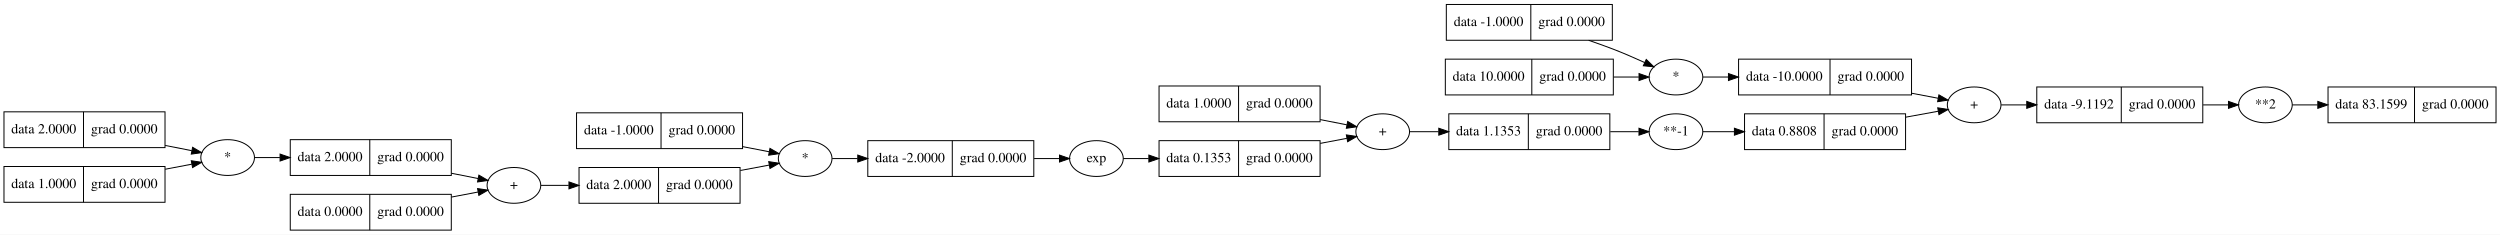
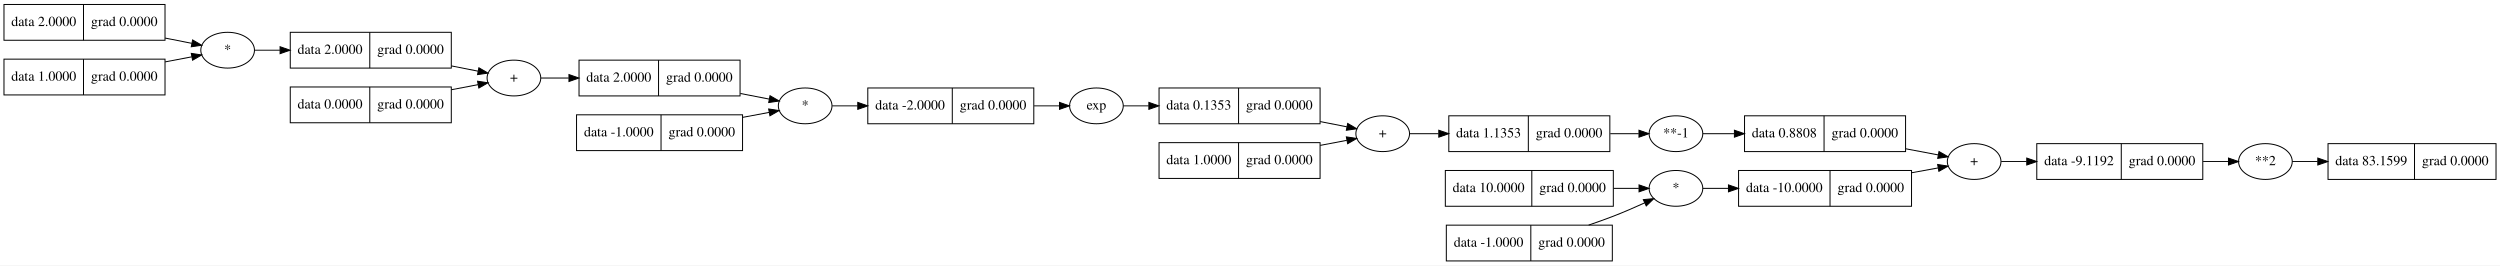
- <svg xmlns="http://www.w3.org/2000/svg" width="2515pt" height="236pt" viewBox="0.00 0.00 2515.00 236.00">
-   <g id="graph0" class="graph" transform="scale(1 1) rotate(0) translate(4 232)">
-     <polygon fill="white" stroke="transparent" points="-4,4 -4,-232 2511,-232 2511,4 -4,4" />
+ <svg xmlns="http://www.w3.org/2000/svg" width="2515pt" height="267pt" viewBox="0.00 0.00 2515.00 267.00">
+   <g id="graph0" class="graph" transform="scale(1 1) rotate(0) translate(4 263)">
+     <polygon fill="white" stroke="transparent" points="-4,4 -4,-263 2511,-263 2511,4 -4,4" />
    <g id="node1" class="node">
-       <polygon fill="none" stroke="black" points="1451,-191.5 1451,-227.5 1618,-227.5 1618,-191.5 1451,-191.5" />
-       <text text-anchor="middle" x="1493.5" y="-205.8" font-family="Times,serif" font-size="14.00">data -1.0000</text>
-       <polyline fill="none" stroke="black" points="1536,-191.5 1536,-227.5 " />
-       <text text-anchor="middle" x="1577" y="-205.8" font-family="Times,serif" font-size="14.00">grad 0.0000</text>
+       <polygon fill="none" stroke="black" points="2045,-82.5 2045,-118.5 2212,-118.5 2212,-82.5 2045,-82.5" />
+       <text text-anchor="middle" x="2087.5" y="-96.8" font-family="Times,serif" font-size="14.00">data -9.1192</text>
+       <polyline fill="none" stroke="black" points="2130,-82.5 2130,-118.5 " />
+       <text text-anchor="middle" x="2171" y="-96.8" font-family="Times,serif" font-size="14.00">grad 0.0000</text>
+     </g>
+     <g id="node19" class="node">
+       <ellipse fill="none" stroke="black" cx="2275" cy="-100.5" rx="27" ry="18" />
+       <text text-anchor="middle" x="2275" y="-96.8" font-family="Times,serif" font-size="14.00">**2</text>
+     </g>
+     <g id="edge18" class="edge">
+       <path fill="none" stroke="black" d="M2212.3,-100.5C2221.14,-100.5 2229.77,-100.5 2237.64,-100.5" />
+       <polygon fill="black" stroke="black" points="2237.85,-104 2247.85,-100.5 2237.85,-97 2237.85,-104" />
+     </g>
+     <g id="node2" class="node">
+       <ellipse fill="none" stroke="black" cx="1982" cy="-100.5" rx="27" ry="18" />
+       <text text-anchor="middle" x="1982" y="-96.8" font-family="Times,serif" font-size="14.00">+</text>
+     </g>
+     <g id="edge1" class="edge">
+       <path fill="none" stroke="black" d="M2009.17,-100.5C2016.75,-100.5 2025.5,-100.5 2034.74,-100.5" />
+       <polygon fill="black" stroke="black" points="2034.92,-104 2044.92,-100.5 2034.92,-97 2034.92,-104" />
+     </g>
+     <g id="node3" class="node">
+       <polygon fill="none" stroke="black" points="1450,-55.5 1450,-91.5 1619,-91.5 1619,-55.5 1450,-55.5" />
+       <text text-anchor="middle" x="1493.5" y="-69.8" font-family="Times,serif" font-size="14.00">data 10.0000</text>
+       <polyline fill="none" stroke="black" points="1537,-55.5 1537,-91.5 " />
+       <text text-anchor="middle" x="1578" y="-69.8" font-family="Times,serif" font-size="14.00">grad 0.0000</text>
+     </g>
+     <g id="node24" class="node">
+       <ellipse fill="none" stroke="black" cx="1682" cy="-73.5" rx="27" ry="18" />
+       <text text-anchor="middle" x="1682" y="-69.8" font-family="Times,serif" font-size="14.00">*</text>
+     </g>
+     <g id="edge14" class="edge">
+       <path fill="none" stroke="black" d="M1619.29,-73.5C1628.15,-73.5 1636.79,-73.5 1644.66,-73.5" />
+       <polygon fill="black" stroke="black" points="1644.87,-77 1654.87,-73.5 1644.87,-70 1644.87,-77" />
+     </g>
+     <g id="node4" class="node">
+       <polygon fill="none" stroke="black" points="0,-222.5 0,-258.5 162,-258.5 162,-222.5 0,-222.5" />
+       <text text-anchor="middle" x="40" y="-236.8" font-family="Times,serif" font-size="14.00">data 2.0000</text>
+       <polyline fill="none" stroke="black" points="80,-222.5 80,-258.5 " />
+       <text text-anchor="middle" x="121" y="-236.8" font-family="Times,serif" font-size="14.00">grad 0.0000</text>
+     </g>
+     <g id="node13" class="node">
+       <ellipse fill="none" stroke="black" cx="225" cy="-212.5" rx="27" ry="18" />
+       <text text-anchor="middle" x="225" y="-208.8" font-family="Times,serif" font-size="14.00">*</text>
+     </g>
+     <g id="edge11" class="edge">
+       <path fill="none" stroke="black" d="M162.13,-224.7C171.51,-222.85 180.67,-221.04 188.94,-219.41" />
+       <polygon fill="black" stroke="black" points="189.77,-222.82 198.9,-217.45 188.42,-215.95 189.77,-222.82" />
+     </g>
+     <g id="node5" class="node">
+       <polygon fill="none" stroke="black" points="1751,-110.5 1751,-146.5 1913,-146.5 1913,-110.5 1751,-110.5" />
+       <text text-anchor="middle" x="1791" y="-124.8" font-family="Times,serif" font-size="14.00">data 0.8808</text>
+       <polyline fill="none" stroke="black" points="1831,-110.5 1831,-146.5 " />
+       <text text-anchor="middle" x="1872" y="-124.8" font-family="Times,serif" font-size="14.00">grad 0.0000</text>
+     </g>
+     <g id="edge23" class="edge">
+       <path fill="none" stroke="black" d="M1913.06,-113.35C1924.59,-111.17 1935.92,-109.03 1945.92,-107.14" />
+       <polygon fill="black" stroke="black" points="1946.64,-110.56 1955.82,-105.26 1945.34,-103.68 1946.64,-110.56" />
+     </g>
+     <g id="node6" class="node">
+       <ellipse fill="none" stroke="black" cx="1682" cy="-128.5" rx="27" ry="18" />
+       <text text-anchor="middle" x="1682" y="-124.8" font-family="Times,serif" font-size="14.00">**-1</text>
+     </g>
+     <g id="edge2" class="edge">
+       <path fill="none" stroke="black" d="M1709.12,-128.5C1718.3,-128.5 1729.2,-128.5 1740.65,-128.5" />
+       <polygon fill="black" stroke="black" points="1740.82,-132 1750.82,-128.5 1740.82,-125 1740.82,-132" />
+     </g>
+     <g id="node7" class="node">
+       <polygon fill="none" stroke="black" points="869,-138.5 869,-174.5 1036,-174.5 1036,-138.5 869,-138.5" />
+       <text text-anchor="middle" x="911.5" y="-152.8" font-family="Times,serif" font-size="14.00">data -2.0000</text>
+       <polyline fill="none" stroke="black" points="954,-138.5 954,-174.5 " />
+       <text text-anchor="middle" x="995" y="-152.8" font-family="Times,serif" font-size="14.00">grad 0.0000</text>
+     </g>
+     <g id="node15" class="node">
+       <ellipse fill="none" stroke="black" cx="1099" cy="-156.5" rx="27" ry="18" />
+       <text text-anchor="middle" x="1099" y="-152.8" font-family="Times,serif" font-size="14.00">exp</text>
+     </g>
+     <g id="edge17" class="edge">
+       <path fill="none" stroke="black" d="M1036.3,-156.5C1045.14,-156.5 1053.77,-156.5 1061.64,-156.5" />
+       <polygon fill="black" stroke="black" points="1061.85,-160 1071.85,-156.5 1061.85,-153 1061.85,-160" />
+     </g>
+     <g id="node8" class="node">
+       <ellipse fill="none" stroke="black" cx="806" cy="-156.5" rx="27" ry="18" />
+       <text text-anchor="middle" x="806" y="-152.8" font-family="Times,serif" font-size="14.00">*</text>
+     </g>
+     <g id="edge3" class="edge">
+       <path fill="none" stroke="black" d="M833.17,-156.5C840.75,-156.5 849.5,-156.5 858.74,-156.5" />
+       <polygon fill="black" stroke="black" points="858.92,-160 868.92,-156.5 858.92,-153 858.92,-160" />
+     </g>
+     <g id="node9" class="node">
+       <polygon fill="none" stroke="black" points="0,-167.5 0,-203.5 162,-203.5 162,-167.5 0,-167.5" />
+       <text text-anchor="middle" x="40" y="-181.8" font-family="Times,serif" font-size="14.00">data 1.0000</text>
+       <polyline fill="none" stroke="black" points="80,-167.5 80,-203.5 " />
+       <text text-anchor="middle" x="121" y="-181.8" font-family="Times,serif" font-size="14.00">grad 0.0000</text>
+     </g>
+     <g id="edge20" class="edge">
+       <path fill="none" stroke="black" d="M162.13,-200.74C171.51,-202.52 180.67,-204.26 188.94,-205.83" />
+       <polygon fill="black" stroke="black" points="188.43,-209.3 198.9,-207.73 189.73,-202.42 188.43,-209.3" />
+     </g>
+     <g id="node10" class="node">
+       <polygon fill="none" stroke="black" points="578.5,-166.5 578.5,-202.5 740.5,-202.5 740.5,-166.5 578.5,-166.5" />
+       <text text-anchor="middle" x="618.5" y="-180.8" font-family="Times,serif" font-size="14.00">data 2.0000</text>
+       <polyline fill="none" stroke="black" points="658.5,-166.5 658.5,-202.5 " />
+       <text text-anchor="middle" x="699.5" y="-180.8" font-family="Times,serif" font-size="14.00">grad 0.0000</text>
+     </g>
+     <g id="edge16" class="edge">
+       <path fill="none" stroke="black" d="M740.78,-168.94C750.96,-166.97 760.92,-165.04 769.85,-163.31" />
+       <polygon fill="black" stroke="black" points="770.65,-166.72 779.8,-161.38 769.32,-159.85 770.65,-166.72" />
+     </g>
+     <g id="node11" class="node">
+       <ellipse fill="none" stroke="black" cx="513" cy="-184.5" rx="27" ry="18" />
+       <text text-anchor="middle" x="513" y="-180.8" font-family="Times,serif" font-size="14.00">+</text>
+     </g>
+     <g id="edge4" class="edge">
+       <path fill="none" stroke="black" d="M540.17,-184.5C548.4,-184.5 558.01,-184.5 568.12,-184.5" />
+       <polygon fill="black" stroke="black" points="568.37,-188 578.37,-184.5 568.37,-181 568.37,-188" />
+     </g>
+     <g id="node12" class="node">
+       <polygon fill="none" stroke="black" points="288,-194.5 288,-230.5 450,-230.5 450,-194.5 288,-194.5" />
+       <text text-anchor="middle" x="328" y="-208.8" font-family="Times,serif" font-size="14.00">data 2.0000</text>
+       <polyline fill="none" stroke="black" points="368,-194.5 368,-230.5 " />
+       <text text-anchor="middle" x="409" y="-208.8" font-family="Times,serif" font-size="14.00">grad 0.0000</text>
+     </g>
+     <g id="edge22" class="edge">
+       <path fill="none" stroke="black" d="M450.13,-196.7C459.51,-194.85 468.67,-193.04 476.94,-191.41" />
+       <polygon fill="black" stroke="black" points="477.77,-194.82 486.9,-189.45 476.42,-187.95 477.77,-194.82" />
+     </g>
+     <g id="edge5" class="edge">
+       <path fill="none" stroke="black" d="M252.04,-212.5C259.63,-212.5 268.38,-212.5 277.6,-212.5" />
+       <polygon fill="black" stroke="black" points="277.76,-216 287.76,-212.5 277.76,-209 277.76,-216" />
+     </g>
+     <g id="node14" class="node">
+       <polygon fill="none" stroke="black" points="1162,-138.5 1162,-174.5 1324,-174.5 1324,-138.5 1162,-138.5" />
+       <text text-anchor="middle" x="1202" y="-152.8" font-family="Times,serif" font-size="14.00">data 0.1353</text>
+       <polyline fill="none" stroke="black" points="1242,-138.5 1242,-174.5 " />
+       <text text-anchor="middle" x="1283" y="-152.8" font-family="Times,serif" font-size="14.00">grad 0.0000</text>
+     </g>
+     <g id="node21" class="node">
+       <ellipse fill="none" stroke="black" cx="1387" cy="-128.5" rx="27" ry="18" />
+       <text text-anchor="middle" x="1387" y="-124.8" font-family="Times,serif" font-size="14.00">+</text>
+     </g>
+     <g id="edge24" class="edge">
+       <path fill="none" stroke="black" d="M1324.13,-140.7C1333.51,-138.85 1342.67,-137.04 1350.94,-135.41" />
+       <polygon fill="black" stroke="black" points="1351.77,-138.82 1360.9,-133.45 1350.42,-131.95 1351.77,-138.82" />
+     </g>
+     <g id="edge6" class="edge">
+       <path fill="none" stroke="black" d="M1126.04,-156.5C1133.63,-156.5 1142.38,-156.5 1151.6,-156.5" />
+       <polygon fill="black" stroke="black" points="1151.76,-160 1161.76,-156.5 1151.76,-153 1151.76,-160" />
+     </g>
+     <g id="node16" class="node">
+       <polygon fill="none" stroke="black" points="288,-139.5 288,-175.5 450,-175.5 450,-139.5 288,-139.5" />
+       <text text-anchor="middle" x="328" y="-153.8" font-family="Times,serif" font-size="14.00">data 0.0000</text>
+       <polyline fill="none" stroke="black" points="368,-139.5 368,-175.5 " />
+       <text text-anchor="middle" x="409" y="-153.8" font-family="Times,serif" font-size="14.00">grad 0.0000</text>
+     </g>
+     <g id="edge19" class="edge">
+       <path fill="none" stroke="black" d="M450.13,-172.74C459.51,-174.52 468.67,-176.26 476.94,-177.83" />
+       <polygon fill="black" stroke="black" points="476.43,-181.3 486.9,-179.73 477.73,-174.42 476.43,-181.3" />
+     </g>
+     <g id="node17" class="node">
+       <polygon fill="none" stroke="black" points="1162,-83.5 1162,-119.5 1324,-119.5 1324,-83.5 1162,-83.5" />
+       <text text-anchor="middle" x="1202" y="-97.8" font-family="Times,serif" font-size="14.00">data 1.0000</text>
+       <polyline fill="none" stroke="black" points="1242,-83.5 1242,-119.5 " />
+       <text text-anchor="middle" x="1283" y="-97.8" font-family="Times,serif" font-size="14.00">grad 0.0000</text>
+     </g>
+     <g id="edge21" class="edge">
+       <path fill="none" stroke="black" d="M1324.13,-116.74C1333.51,-118.52 1342.67,-120.26 1350.94,-121.83" />
+       <polygon fill="black" stroke="black" points="1350.43,-125.3 1360.9,-123.73 1351.73,-118.42 1350.43,-125.3" />
    </g>
    <g id="node18" class="node">
-       <ellipse fill="none" stroke="black" cx="1682" cy="-154.5" rx="27" ry="18" />
-       <text text-anchor="middle" x="1682" y="-150.8" font-family="Times,serif" font-size="14.00">*</text>
-     </g>
-     <g id="edge16" class="edge">
-       <path fill="none" stroke="black" d="M1594.19,-191.44C1602.57,-188.59 1611.04,-185.57 1619,-182.5 1629.44,-178.47 1640.64,-173.59 1650.61,-169.04" />
-       <polygon fill="black" stroke="black" points="1652.13,-172.19 1659.73,-164.81 1649.18,-165.84 1652.13,-172.19" />
-     </g>
-     <g id="node2" class="node">
-       <polygon fill="none" stroke="black" points="2045,-108.5 2045,-144.5 2212,-144.5 2212,-108.5 2045,-108.5" />
-       <text text-anchor="middle" x="2087.5" y="-122.8" font-family="Times,serif" font-size="14.00">data -9.1192</text>
-       <polyline fill="none" stroke="black" points="2130,-108.5 2130,-144.5 " />
-       <text text-anchor="middle" x="2171" y="-122.8" font-family="Times,serif" font-size="14.00">grad 0.0000</text>
-     </g>
-     <g id="node5" class="node">
-       <ellipse fill="none" stroke="black" cx="2275" cy="-126.5" rx="27" ry="18" />
-       <text text-anchor="middle" x="2275" y="-122.8" font-family="Times,serif" font-size="14.00">**2</text>
-     </g>
-     <g id="edge23" class="edge">
-       <path fill="none" stroke="black" d="M2212.3,-126.5C2221.14,-126.5 2229.77,-126.5 2237.64,-126.5" />
-       <polygon fill="black" stroke="black" points="2237.85,-130 2247.85,-126.5 2237.85,-123 2237.85,-130" />
-     </g>
-     <g id="node3" class="node">
-       <ellipse fill="none" stroke="black" cx="1982" cy="-126.5" rx="27" ry="18" />
-       <text text-anchor="middle" x="1982" y="-122.8" font-family="Times,serif" font-size="14.00">+</text>
-     </g>
-     <g id="edge1" class="edge">
-       <path fill="none" stroke="black" d="M2009.17,-126.5C2016.75,-126.5 2025.5,-126.5 2034.74,-126.5" />
-       <polygon fill="black" stroke="black" points="2034.92,-130 2044.92,-126.5 2034.92,-123 2034.92,-130" />
-     </g>
-     <g id="node4" class="node">
-       <polygon fill="none" stroke="black" points="2338,-108.5 2338,-144.5 2507,-144.5 2507,-108.5 2338,-108.5" />
-       <text text-anchor="middle" x="2381.5" y="-122.8" font-family="Times,serif" font-size="14.00">data 83.1599</text>
-       <polyline fill="none" stroke="black" points="2425,-108.5 2425,-144.5 " />
-       <text text-anchor="middle" x="2466" y="-122.8" font-family="Times,serif" font-size="14.00">grad 0.0000</text>
-     </g>
-     <g id="edge2" class="edge">
-       <path fill="none" stroke="black" d="M2302.01,-126.5C2309.58,-126.5 2318.31,-126.5 2327.54,-126.5" />
-       <polygon fill="black" stroke="black" points="2327.72,-130 2337.72,-126.5 2327.72,-123 2327.72,-130" />
-     </g>
-     <g id="node6" class="node">
-       <polygon fill="none" stroke="black" points="1162,-109.5 1162,-145.5 1324,-145.5 1324,-109.5 1162,-109.5" />
-       <text text-anchor="middle" x="1202" y="-123.8" font-family="Times,serif" font-size="14.00">data 1.0000</text>
-       <polyline fill="none" stroke="black" points="1242,-109.5 1242,-145.5 " />
-       <text text-anchor="middle" x="1283" y="-123.8" font-family="Times,serif" font-size="14.00">grad 0.0000</text>
+       <polygon fill="none" stroke="black" points="2338,-82.5 2338,-118.5 2507,-118.5 2507,-82.5 2338,-82.5" />
+       <text text-anchor="middle" x="2381.5" y="-96.8" font-family="Times,serif" font-size="14.00">data 83.1599</text>
+       <polyline fill="none" stroke="black" points="2425,-82.5 2425,-118.5 " />
+       <text text-anchor="middle" x="2466" y="-96.8" font-family="Times,serif" font-size="14.00">grad 0.0000</text>
+     </g>
+     <g id="edge7" class="edge">
+       <path fill="none" stroke="black" d="M2302.01,-100.5C2309.58,-100.5 2318.31,-100.5 2327.54,-100.5" />
+       <polygon fill="black" stroke="black" points="2327.72,-104 2337.72,-100.5 2327.72,-97 2327.72,-104" />
+     </g>
+     <g id="node20" class="node">
+       <polygon fill="none" stroke="black" points="1453.5,-110.5 1453.5,-146.5 1615.5,-146.5 1615.5,-110.5 1453.5,-110.5" />
+       <text text-anchor="middle" x="1493.5" y="-124.8" font-family="Times,serif" font-size="14.00">data 1.1353</text>
+       <polyline fill="none" stroke="black" points="1533.5,-110.5 1533.5,-146.5 " />
+       <text text-anchor="middle" x="1574.5" y="-124.8" font-family="Times,serif" font-size="14.00">grad 0.0000</text>
+     </g>
+     <g id="edge10" class="edge">
+       <path fill="none" stroke="black" d="M1615.91,-128.5C1625.91,-128.5 1635.71,-128.5 1644.56,-128.5" />
+       <polygon fill="black" stroke="black" points="1644.81,-132 1654.81,-128.5 1644.81,-125 1644.81,-132" />
+     </g>
+     <g id="edge8" class="edge">
+       <path fill="none" stroke="black" d="M1414.01,-128.5C1422.56,-128.5 1432.6,-128.5 1443.17,-128.5" />
+       <polygon fill="black" stroke="black" points="1443.43,-132 1453.43,-128.5 1443.43,-125 1443.43,-132" />
+     </g>
+     <g id="node22" class="node">
+       <polygon fill="none" stroke="black" points="1451,-0.5 1451,-36.5 1618,-36.5 1618,-0.5 1451,-0.5" />
+       <text text-anchor="middle" x="1493.5" y="-14.8" font-family="Times,serif" font-size="14.00">data -1.0000</text>
+       <polyline fill="none" stroke="black" points="1536,-0.5 1536,-36.5 " />
+       <text text-anchor="middle" x="1577" y="-14.8" font-family="Times,serif" font-size="14.00">grad 0.0000</text>
+     </g>
+     <g id="edge12" class="edge">
+       <path fill="none" stroke="black" d="M1594.19,-36.56C1602.57,-39.41 1611.04,-42.43 1619,-45.5 1629.44,-49.53 1640.64,-54.41 1650.61,-58.96" />
+       <polygon fill="black" stroke="black" points="1649.18,-62.16 1659.73,-63.19 1652.13,-55.81 1649.18,-62.16" />
+     </g>
+     <g id="node23" class="node">
+       <polygon fill="none" stroke="black" points="1745,-55.5 1745,-91.5 1919,-91.5 1919,-55.5 1745,-55.5" />
+       <text text-anchor="middle" x="1791" y="-69.8" font-family="Times,serif" font-size="14.00">data -10.0000</text>
+       <polyline fill="none" stroke="black" points="1837,-55.5 1837,-91.5 " />
+       <text text-anchor="middle" x="1878" y="-69.8" font-family="Times,serif" font-size="14.00">grad 0.0000</text>
+     </g>
+     <g id="edge15" class="edge">
+       <path fill="none" stroke="black" d="M1919.09,-89.21C1928.48,-90.92 1937.6,-92.58 1945.83,-94.08" />
+       <polygon fill="black" stroke="black" points="1945.27,-97.54 1955.73,-95.89 1946.52,-90.65 1945.27,-97.54" />
+     </g>
+     <g id="edge9" class="edge">
+       <path fill="none" stroke="black" d="M1709.12,-73.5C1716.68,-73.5 1725.4,-73.5 1734.64,-73.5" />
+       <polygon fill="black" stroke="black" points="1734.83,-77 1744.83,-73.5 1734.83,-70 1734.83,-77" />
    </g>
    <g id="node25" class="node">
-       <ellipse fill="none" stroke="black" cx="1387" cy="-99.5" rx="27" ry="18" />
-       <text text-anchor="middle" x="1387" y="-95.8" font-family="Times,serif" font-size="14.00">+</text>
-     </g>
-     <g id="edge10" class="edge">
-       <path fill="none" stroke="black" d="M1324.13,-111.7C1333.51,-109.85 1342.67,-108.04 1350.94,-106.41" />
-       <polygon fill="black" stroke="black" points="1351.77,-109.82 1360.9,-104.45 1350.42,-102.95 1351.77,-109.82" />
-     </g>
-     <g id="node7" class="node">
-       <polygon fill="none" stroke="black" points="1450,-136.5 1450,-172.5 1619,-172.5 1619,-136.5 1450,-136.5" />
-       <text text-anchor="middle" x="1493.5" y="-150.8" font-family="Times,serif" font-size="14.00">data 10.0000</text>
-       <polyline fill="none" stroke="black" points="1537,-136.5 1537,-172.5 " />
-       <text text-anchor="middle" x="1578" y="-150.8" font-family="Times,serif" font-size="14.00">grad 0.0000</text>
-     </g>
-     <g id="edge22" class="edge">
-       <path fill="none" stroke="black" d="M1619.29,-154.5C1628.15,-154.5 1636.79,-154.5 1644.66,-154.5" />
-       <polygon fill="black" stroke="black" points="1644.87,-158 1654.87,-154.5 1644.87,-151 1644.87,-158" />
-     </g>
-     <g id="node8" class="node">
-       <polygon fill="none" stroke="black" points="1751,-81.5 1751,-117.5 1913,-117.5 1913,-81.5 1751,-81.5" />
-       <text text-anchor="middle" x="1791" y="-95.8" font-family="Times,serif" font-size="14.00">data 0.8808</text>
-       <polyline fill="none" stroke="black" points="1831,-81.5 1831,-117.5 " />
-       <text text-anchor="middle" x="1872" y="-95.8" font-family="Times,serif" font-size="14.00">grad 0.0000</text>
-     </g>
-     <g id="edge21" class="edge">
-       <path fill="none" stroke="black" d="M1913.06,-114.11C1924.59,-116.21 1935.92,-118.28 1945.92,-120.1" />
-       <polygon fill="black" stroke="black" points="1945.35,-123.55 1955.82,-121.91 1946.61,-116.67 1945.35,-123.55" />
-     </g>
-     <g id="node9" class="node">
-       <ellipse fill="none" stroke="black" cx="1682" cy="-99.5" rx="27" ry="18" />
-       <text text-anchor="middle" x="1682" y="-95.8" font-family="Times,serif" font-size="14.00">**-1</text>
-     </g>
-     <g id="edge3" class="edge">
-       <path fill="none" stroke="black" d="M1709.12,-99.5C1718.3,-99.5 1729.2,-99.5 1740.65,-99.5" />
-       <polygon fill="black" stroke="black" points="1740.82,-103 1750.82,-99.5 1740.82,-96 1740.82,-103" />
-     </g>
-     <g id="node10" class="node">
-       <polygon fill="none" stroke="black" points="288,-55.5 288,-91.5 450,-91.5 450,-55.5 288,-55.5" />
-       <text text-anchor="middle" x="328" y="-69.8" font-family="Times,serif" font-size="14.00">data 2.0000</text>
-       <polyline fill="none" stroke="black" points="368,-55.5 368,-91.5 " />
-       <text text-anchor="middle" x="409" y="-69.8" font-family="Times,serif" font-size="14.00">grad 0.0000</text>
-     </g>
-     <g id="node23" class="node">
-       <ellipse fill="none" stroke="black" cx="513" cy="-45.5" rx="27" ry="18" />
-       <text text-anchor="middle" x="513" y="-41.8" font-family="Times,serif" font-size="14.00">+</text>
-     </g>
-     <g id="edge19" class="edge">
-       <path fill="none" stroke="black" d="M450.13,-57.7C459.51,-55.85 468.67,-54.04 476.94,-52.41" />
-       <polygon fill="black" stroke="black" points="477.77,-55.82 486.9,-50.45 476.42,-48.95 477.77,-55.82" />
-     </g>
-     <g id="node11" class="node">
-       <ellipse fill="none" stroke="black" cx="225" cy="-73.5" rx="27" ry="18" />
-       <text text-anchor="middle" x="225" y="-69.8" font-family="Times,serif" font-size="14.00">*</text>
-     </g>
-     <g id="edge4" class="edge">
-       <path fill="none" stroke="black" d="M252.04,-73.5C259.63,-73.5 268.38,-73.5 277.6,-73.5" />
-       <polygon fill="black" stroke="black" points="277.76,-77 287.76,-73.5 277.76,-70 277.76,-77" />
-     </g>
-     <g id="node12" class="node">
-       <polygon fill="none" stroke="black" points="0,-83.5 0,-119.5 162,-119.5 162,-83.5 0,-83.5" />
-       <text text-anchor="middle" x="40" y="-97.8" font-family="Times,serif" font-size="14.00">data 2.0000</text>
-       <polyline fill="none" stroke="black" points="80,-83.5 80,-119.5 " />
-       <text text-anchor="middle" x="121" y="-97.8" font-family="Times,serif" font-size="14.00">grad 0.0000</text>
+       <polygon fill="none" stroke="black" points="576,-111.5 576,-147.5 743,-147.5 743,-111.5 576,-111.5" />
+       <text text-anchor="middle" x="618.5" y="-125.8" font-family="Times,serif" font-size="14.00">data -1.0000</text>
+       <polyline fill="none" stroke="black" points="661,-111.5 661,-147.5 " />
+       <text text-anchor="middle" x="702" y="-125.8" font-family="Times,serif" font-size="14.00">grad 0.0000</text>
    </g>
    <g id="edge13" class="edge">
-       <path fill="none" stroke="black" d="M162.13,-85.7C171.51,-83.85 180.67,-82.04 188.94,-80.41" />
-       <polygon fill="black" stroke="black" points="189.77,-83.82 198.9,-78.45 188.42,-76.95 189.77,-83.82" />
-     </g>
-     <g id="node13" class="node">
-       <polygon fill="none" stroke="black" points="1162,-54.5 1162,-90.5 1324,-90.5 1324,-54.5 1162,-54.5" />
-       <text text-anchor="middle" x="1202" y="-68.8" font-family="Times,serif" font-size="14.00">data 0.1353</text>
-       <polyline fill="none" stroke="black" points="1242,-54.5 1242,-90.5 " />
-       <text text-anchor="middle" x="1283" y="-68.8" font-family="Times,serif" font-size="14.00">grad 0.0000</text>
-     </g>
-     <g id="edge14" class="edge">
-       <path fill="none" stroke="black" d="M1324.13,-87.74C1333.51,-89.52 1342.67,-91.26 1350.94,-92.83" />
-       <polygon fill="black" stroke="black" points="1350.43,-96.3 1360.9,-94.73 1351.73,-89.42 1350.43,-96.3" />
-     </g>
-     <g id="node14" class="node">
-       <ellipse fill="none" stroke="black" cx="1099" cy="-72.5" rx="27" ry="18" />
-       <text text-anchor="middle" x="1099" y="-68.8" font-family="Times,serif" font-size="14.00">exp</text>
-     </g>
-     <g id="edge5" class="edge">
-       <path fill="none" stroke="black" d="M1126.04,-72.5C1133.63,-72.5 1142.38,-72.5 1151.6,-72.5" />
-       <polygon fill="black" stroke="black" points="1151.76,-76 1161.76,-72.5 1151.76,-69 1151.76,-76" />
-     </g>
-     <g id="node15" class="node">
-       <polygon fill="none" stroke="black" points="288,-0.5 288,-36.5 450,-36.5 450,-0.5 288,-0.5" />
-       <text text-anchor="middle" x="328" y="-14.8" font-family="Times,serif" font-size="14.00">data 0.0000</text>
-       <polyline fill="none" stroke="black" points="368,-0.5 368,-36.5 " />
-       <text text-anchor="middle" x="409" y="-14.8" font-family="Times,serif" font-size="14.00">grad 0.0000</text>
-     </g>
-     <g id="edge20" class="edge">
-       <path fill="none" stroke="black" d="M450.13,-33.74C459.51,-35.52 468.67,-37.26 476.94,-38.83" />
-       <polygon fill="black" stroke="black" points="476.43,-42.3 486.9,-40.73 477.73,-35.42 476.43,-42.3" />
-     </g>
-     <g id="node16" class="node">
-       <polygon fill="none" stroke="black" points="0,-28.5 0,-64.5 162,-64.5 162,-28.5 0,-28.5" />
-       <text text-anchor="middle" x="40" y="-42.8" font-family="Times,serif" font-size="14.00">data 1.0000</text>
-       <polyline fill="none" stroke="black" points="80,-28.5 80,-64.5 " />
-       <text text-anchor="middle" x="121" y="-42.8" font-family="Times,serif" font-size="14.00">grad 0.0000</text>
-     </g>
-     <g id="edge11" class="edge">
-       <path fill="none" stroke="black" d="M162.13,-61.74C171.51,-63.52 180.67,-65.26 188.94,-66.83" />
-       <polygon fill="black" stroke="black" points="188.43,-70.3 198.9,-68.73 189.73,-63.42 188.43,-70.3" />
-     </g>
-     <g id="node17" class="node">
-       <polygon fill="none" stroke="black" points="1745,-136.5 1745,-172.5 1919,-172.5 1919,-136.5 1745,-136.5" />
-       <text text-anchor="middle" x="1791" y="-150.8" font-family="Times,serif" font-size="14.00">data -10.0000</text>
-       <polyline fill="none" stroke="black" points="1837,-136.5 1837,-172.5 " />
-       <text text-anchor="middle" x="1878" y="-150.8" font-family="Times,serif" font-size="14.00">grad 0.0000</text>
-     </g>
-     <g id="edge24" class="edge">
-       <path fill="none" stroke="black" d="M1919.09,-138.21C1928.48,-136.44 1937.6,-134.71 1945.83,-133.15" />
-       <polygon fill="black" stroke="black" points="1946.56,-136.58 1955.73,-131.28 1945.25,-129.7 1946.56,-136.58" />
-     </g>
-     <g id="edge6" class="edge">
-       <path fill="none" stroke="black" d="M1709.12,-154.5C1716.68,-154.5 1725.4,-154.5 1734.64,-154.5" />
-       <polygon fill="black" stroke="black" points="1734.83,-158 1744.83,-154.5 1734.83,-151 1734.83,-158" />
-     </g>
-     <g id="node19" class="node">
-       <polygon fill="none" stroke="black" points="869,-54.5 869,-90.5 1036,-90.5 1036,-54.5 869,-54.5" />
-       <text text-anchor="middle" x="911.5" y="-68.8" font-family="Times,serif" font-size="14.00">data -2.0000</text>
-       <polyline fill="none" stroke="black" points="954,-54.5 954,-90.5 " />
-       <text text-anchor="middle" x="995" y="-68.8" font-family="Times,serif" font-size="14.00">grad 0.0000</text>
-     </g>
-     <g id="edge12" class="edge">
-       <path fill="none" stroke="black" d="M1036.3,-72.5C1045.14,-72.5 1053.77,-72.5 1061.64,-72.5" />
-       <polygon fill="black" stroke="black" points="1061.85,-76 1071.85,-72.5 1061.85,-69 1061.85,-76" />
-     </g>
-     <g id="node20" class="node">
-       <ellipse fill="none" stroke="black" cx="806" cy="-72.5" rx="27" ry="18" />
-       <text text-anchor="middle" x="806" y="-68.8" font-family="Times,serif" font-size="14.00">*</text>
-     </g>
-     <g id="edge7" class="edge">
-       <path fill="none" stroke="black" d="M833.17,-72.5C840.75,-72.5 849.5,-72.5 858.74,-72.5" />
-       <polygon fill="black" stroke="black" points="858.92,-76 868.92,-72.5 858.92,-69 858.92,-76" />
-     </g>
-     <g id="node21" class="node">
-       <polygon fill="none" stroke="black" points="576,-82.5 576,-118.5 743,-118.5 743,-82.5 576,-82.5" />
-       <text text-anchor="middle" x="618.5" y="-96.8" font-family="Times,serif" font-size="14.00">data -1.0000</text>
-       <polyline fill="none" stroke="black" points="661,-82.5 661,-118.5 " />
-       <text text-anchor="middle" x="702" y="-96.8" font-family="Times,serif" font-size="14.00">grad 0.0000</text>
-     </g>
-     <g id="edge15" class="edge">
-       <path fill="none" stroke="black" d="M743.3,-84.46C752.61,-82.65 761.68,-80.89 769.88,-79.31" />
-       <polygon fill="black" stroke="black" points="770.59,-82.73 779.75,-77.39 769.26,-75.86 770.59,-82.73" />
-     </g>
-     <g id="node22" class="node">
-       <polygon fill="none" stroke="black" points="578.5,-27.5 578.5,-63.5 740.5,-63.5 740.5,-27.5 578.5,-27.5" />
-       <text text-anchor="middle" x="618.5" y="-41.8" font-family="Times,serif" font-size="14.00">data 2.0000</text>
-       <polyline fill="none" stroke="black" points="658.5,-27.5 658.5,-63.5 " />
-       <text text-anchor="middle" x="699.5" y="-41.8" font-family="Times,serif" font-size="14.00">grad 0.0000</text>
-     </g>
-     <g id="edge18" class="edge">
-       <path fill="none" stroke="black" d="M740.78,-60.5C750.96,-62.4 760.92,-64.26 769.85,-65.93" />
-       <polygon fill="black" stroke="black" points="769.33,-69.4 779.8,-67.79 770.61,-62.51 769.33,-69.4" />
-     </g>
-     <g id="edge8" class="edge">
-       <path fill="none" stroke="black" d="M540.17,-45.5C548.4,-45.5 558.01,-45.5 568.12,-45.5" />
-       <polygon fill="black" stroke="black" points="568.37,-49 578.37,-45.5 568.37,-42 568.37,-49" />
-     </g>
-     <g id="node24" class="node">
-       <polygon fill="none" stroke="black" points="1453.5,-81.5 1453.5,-117.5 1615.5,-117.5 1615.5,-81.5 1453.5,-81.5" />
-       <text text-anchor="middle" x="1493.5" y="-95.8" font-family="Times,serif" font-size="14.00">data 1.1353</text>
-       <polyline fill="none" stroke="black" points="1533.5,-81.5 1533.5,-117.5 " />
-       <text text-anchor="middle" x="1574.5" y="-95.8" font-family="Times,serif" font-size="14.00">grad 0.0000</text>
-     </g>
-     <g id="edge17" class="edge">
-       <path fill="none" stroke="black" d="M1615.91,-99.5C1625.91,-99.5 1635.71,-99.5 1644.56,-99.5" />
-       <polygon fill="black" stroke="black" points="1644.81,-103 1654.81,-99.5 1644.81,-96 1644.81,-103" />
-     </g>
-     <g id="edge9" class="edge">
-       <path fill="none" stroke="black" d="M1414.01,-99.5C1422.56,-99.5 1432.6,-99.5 1443.17,-99.5" />
-       <polygon fill="black" stroke="black" points="1443.43,-103 1453.43,-99.5 1443.43,-96 1443.43,-103" />
+       <path fill="none" stroke="black" d="M743.3,-144.97C752.61,-146.71 761.68,-148.41 769.88,-149.94" />
+       <polygon fill="black" stroke="black" points="769.27,-153.38 779.75,-151.78 770.56,-146.5 769.27,-153.38" />
    </g>
  </g>
</svg>
